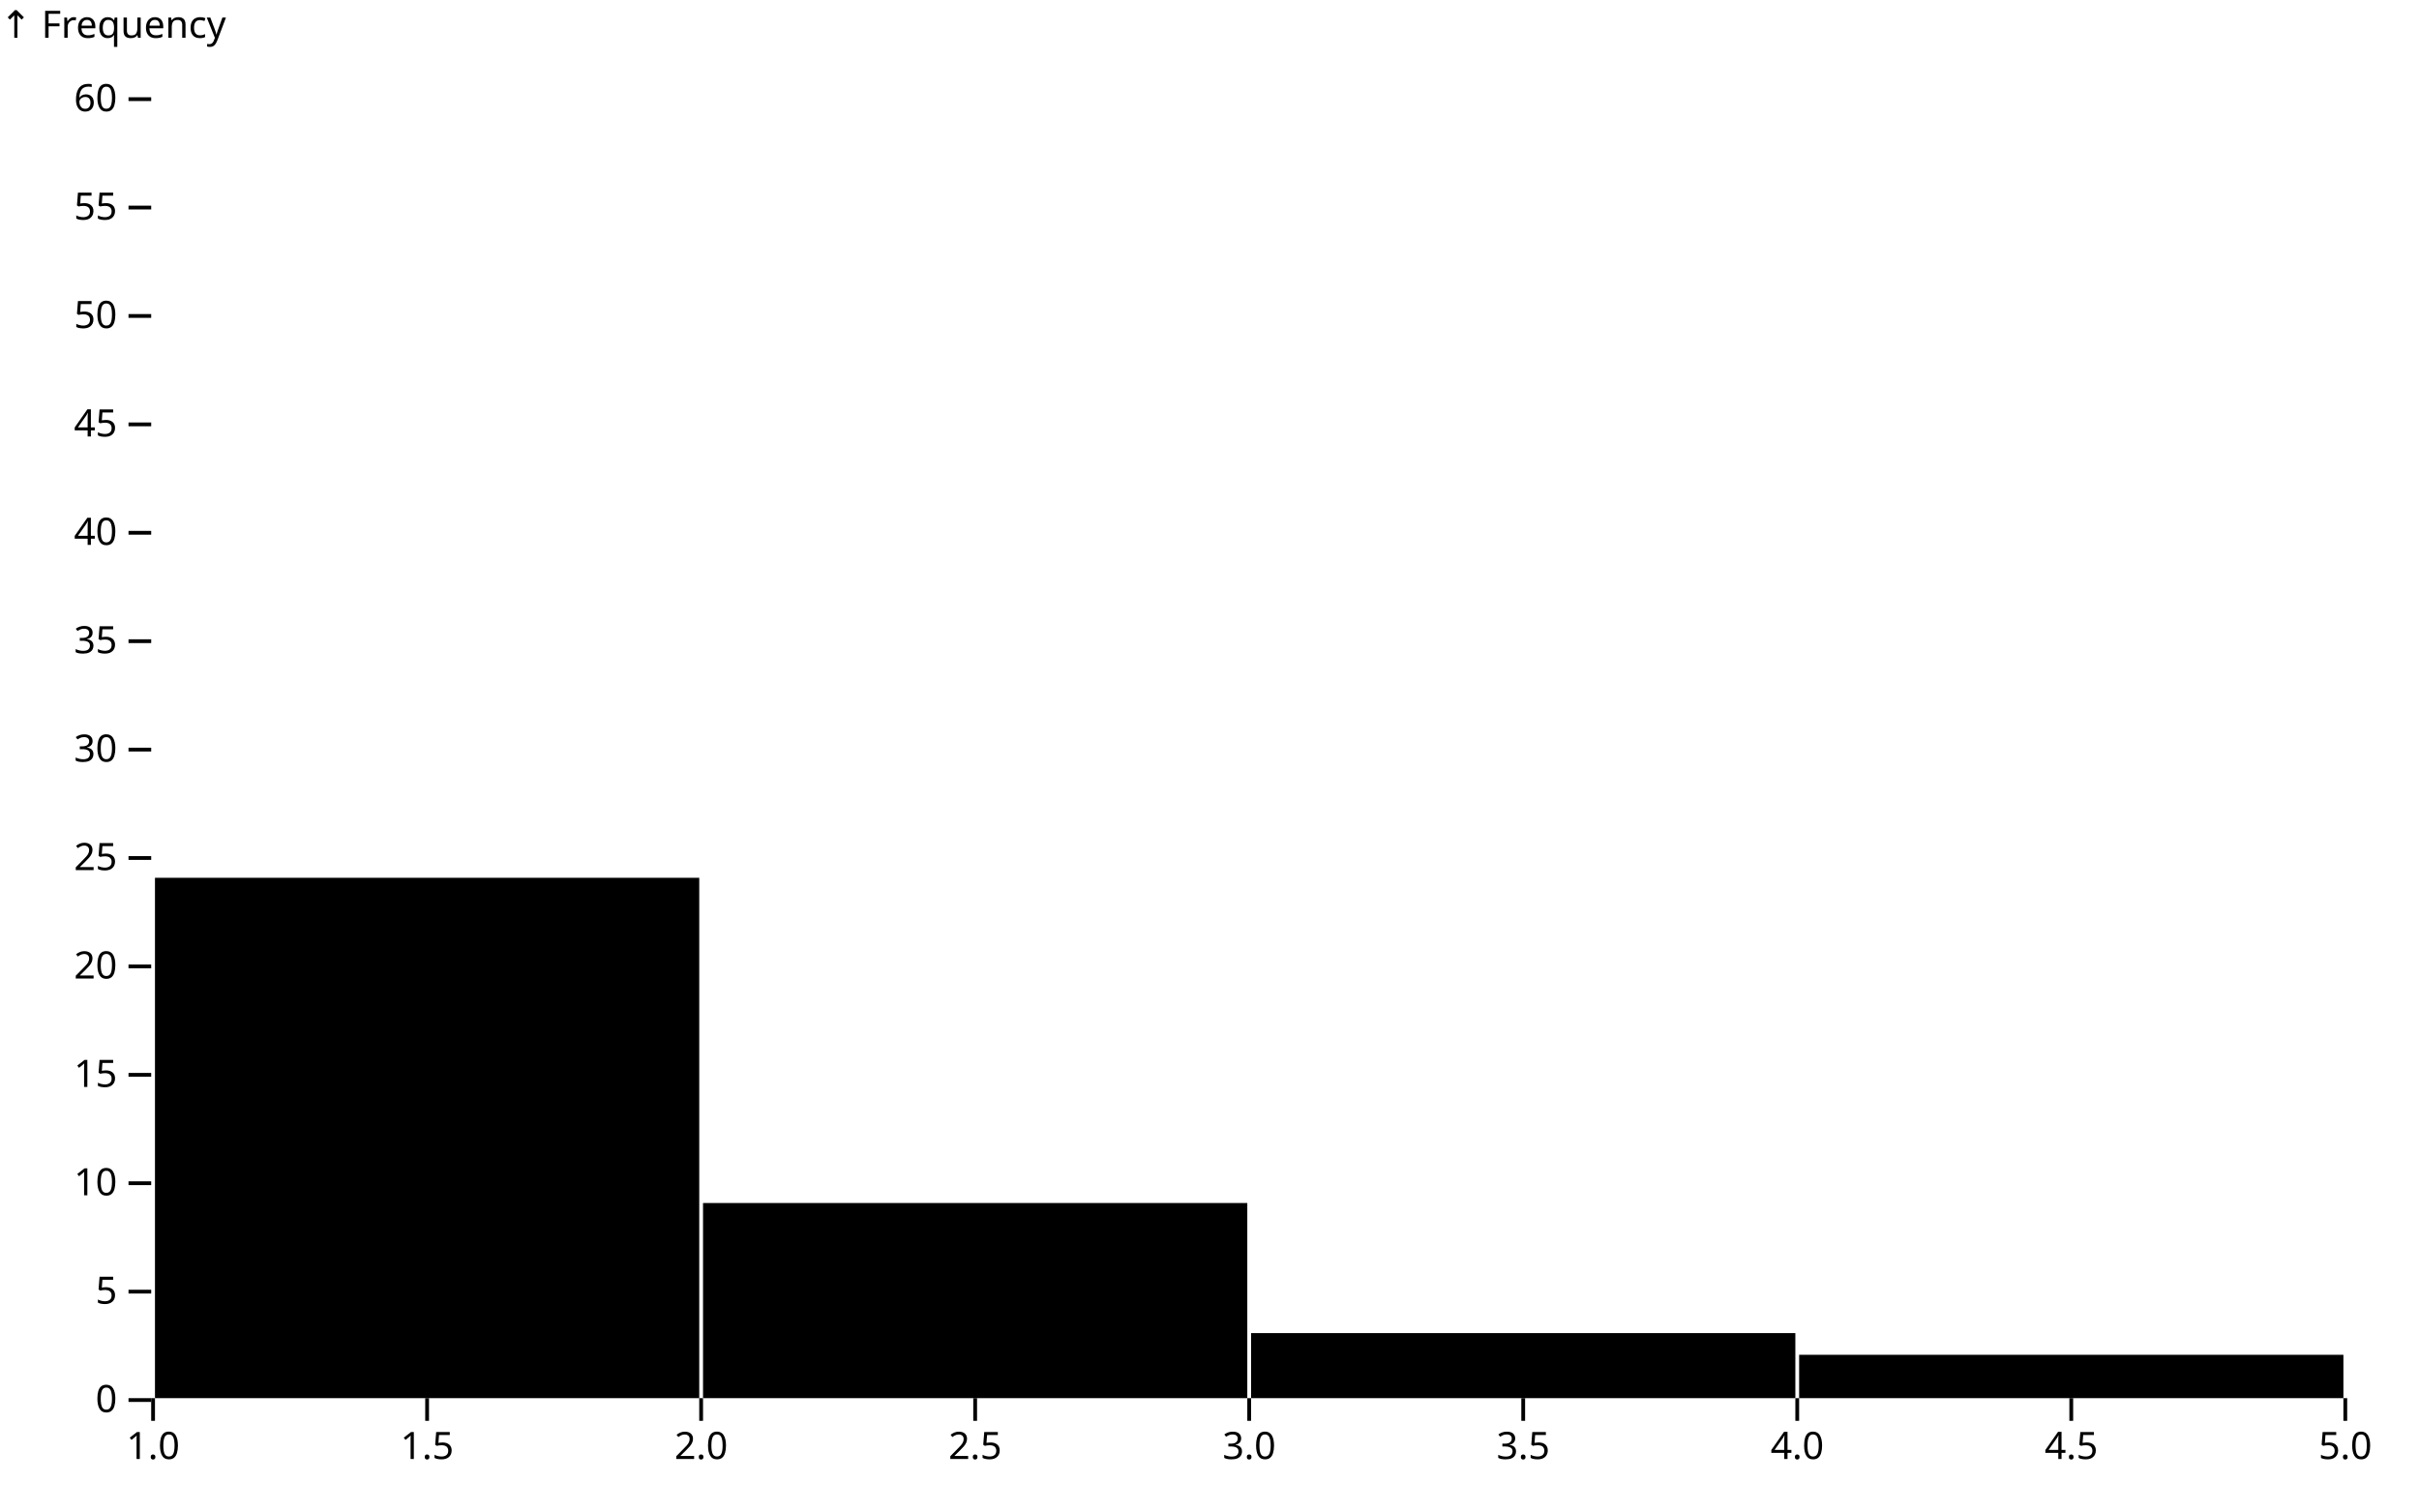
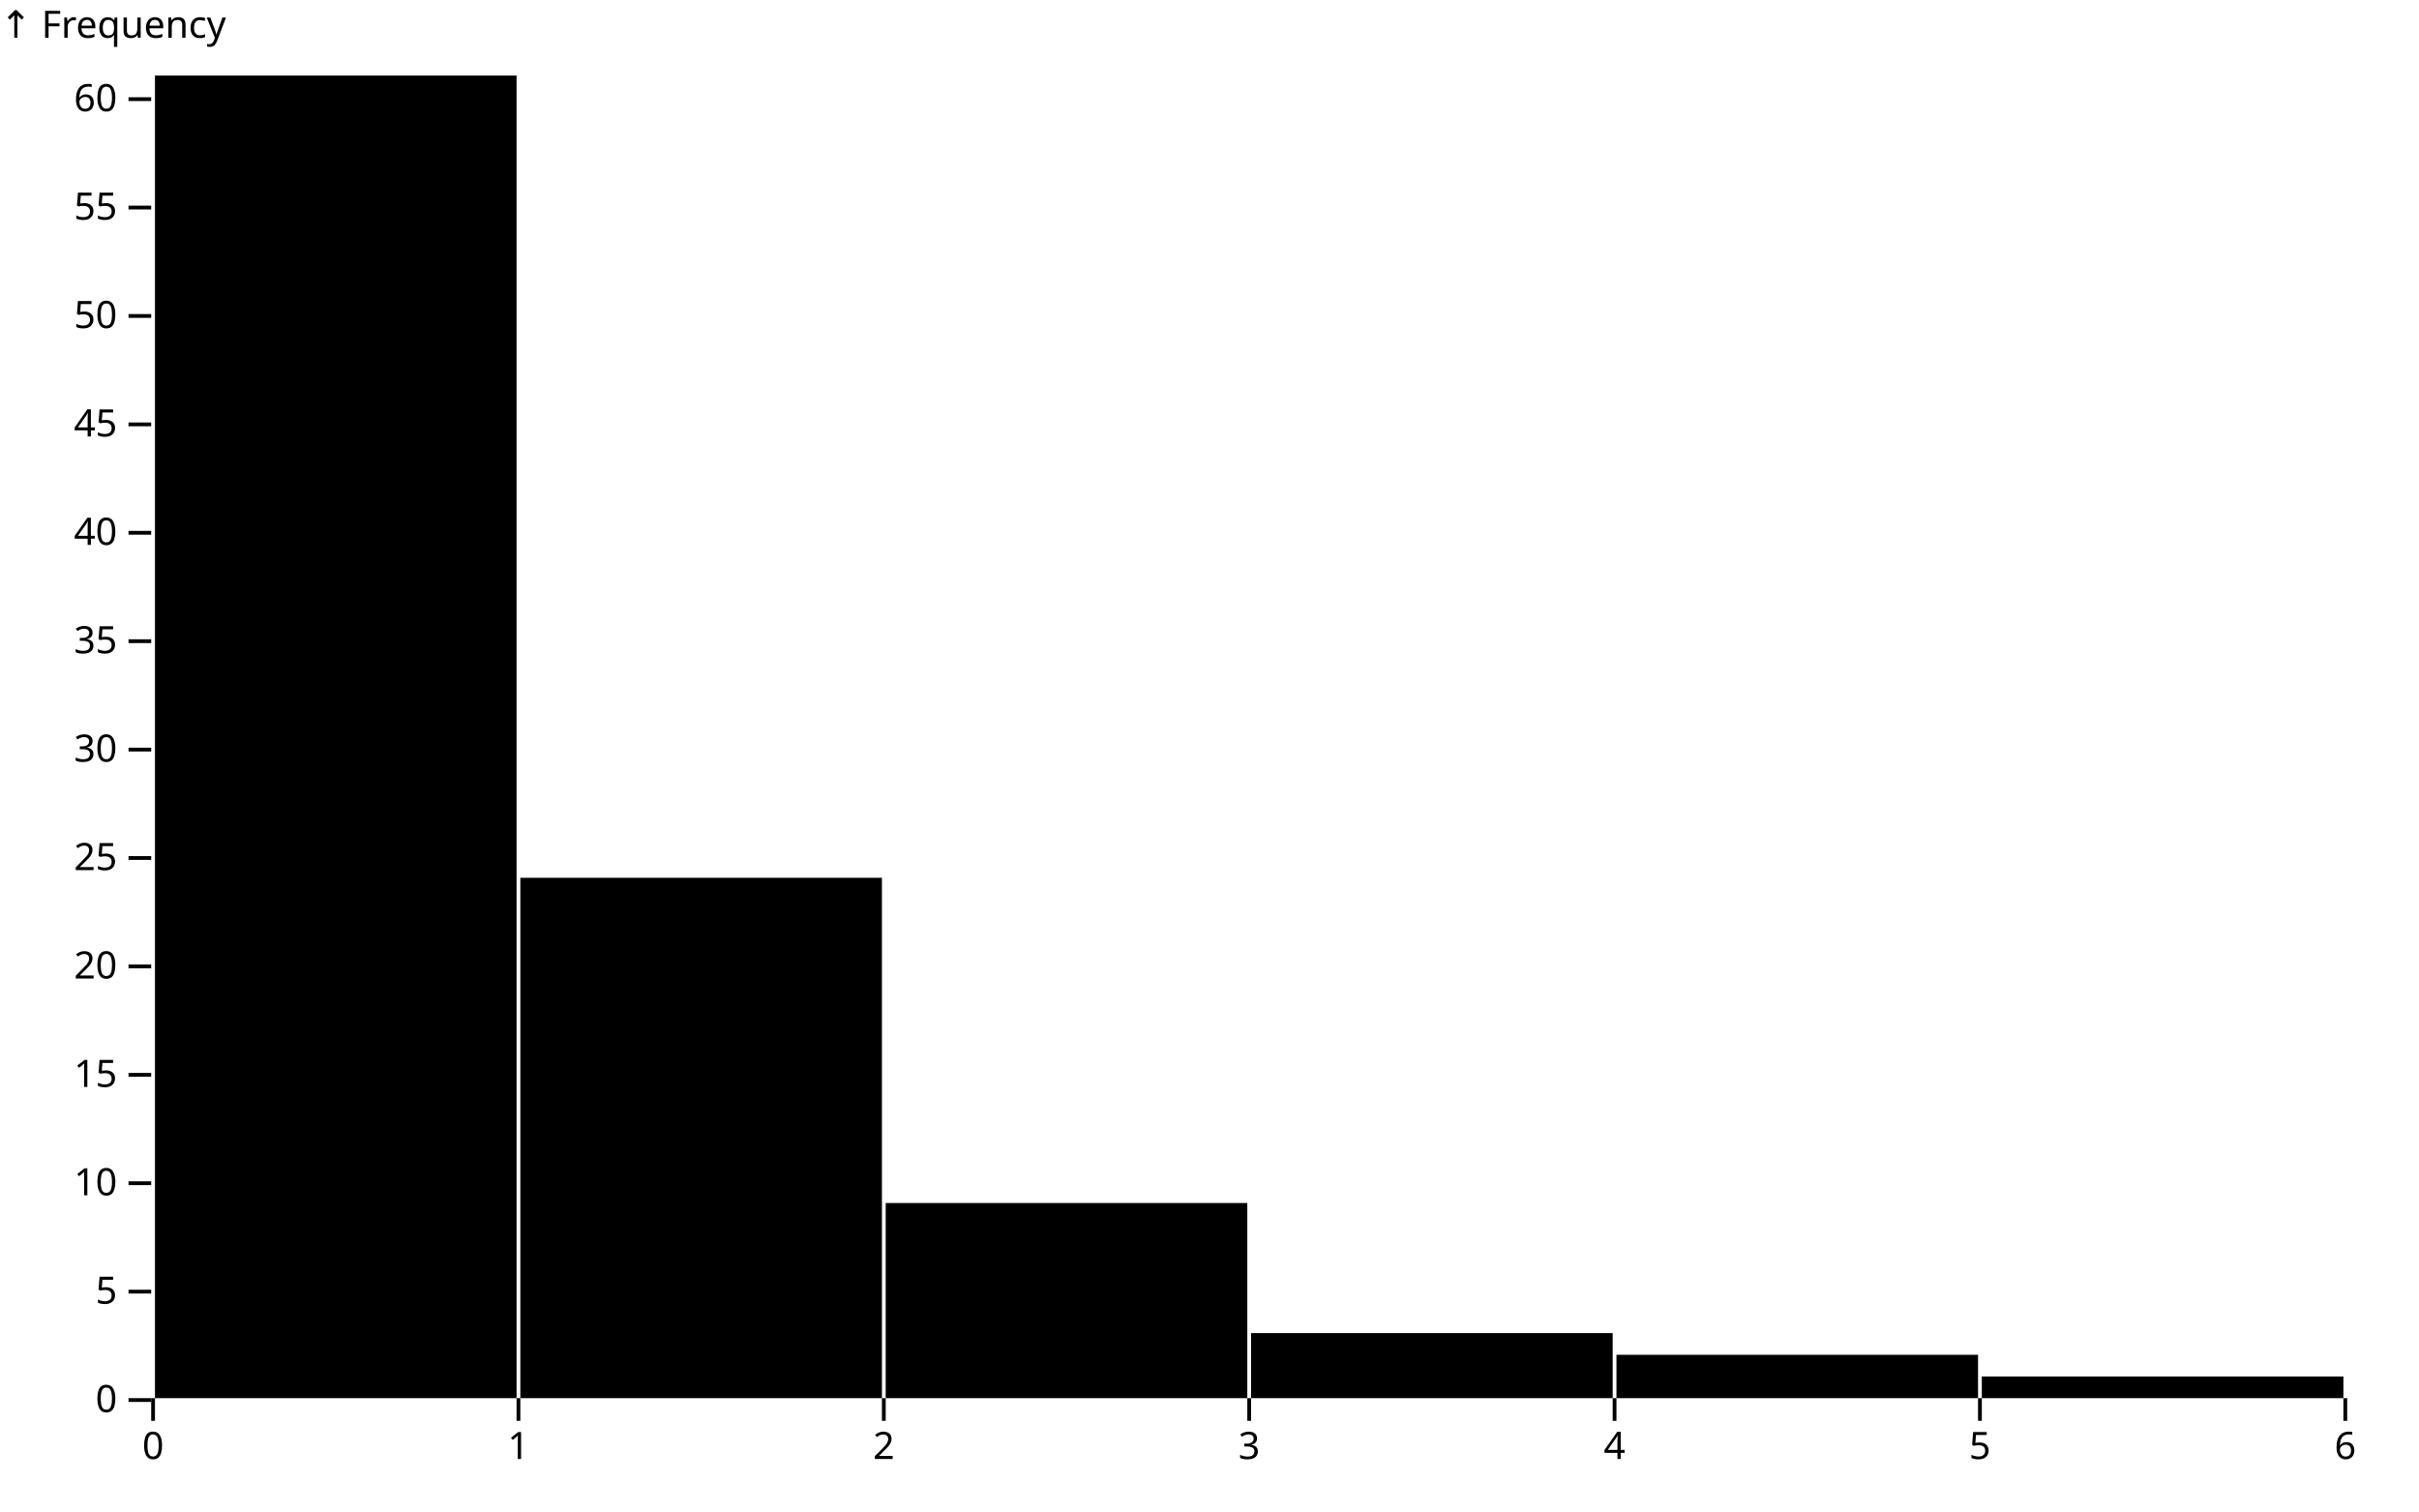
<svg xmlns="http://www.w3.org/2000/svg" class="plot" fill="currentColor" font-family="system-ui, sans-serif" font-size="10" text-anchor="middle" width="640" height="400" viewBox="0 0 640 400">
  <style>
    .plot {
      display: block;
      background: white;
      height: auto;
      height: intrinsic;
      max-width: 100%;
    }

    .plot text,
    .plot tspan {
      white-space: pre;
    }
  </style>
  <g aria-label="y-axis" aria-description="↑ Frequency" transform="translate(40,0)" fill="none" text-anchor="end" font-variant="tabular-nums">
    <g class="tick" opacity="1" transform="translate(0,370.5)">
      <line stroke="currentColor" x2="-6" />
      <text fill="currentColor" x="-9" dy="0.32em">0</text>
    </g>
    <g class="tick" opacity="1" transform="translate(0,341.8115)">
      <line stroke="currentColor" x2="-6" />
      <text fill="currentColor" x="-9" dy="0.32em">5</text>
    </g>
    <g class="tick" opacity="1" transform="translate(0,313.123)">
      <line stroke="currentColor" x2="-6" />
      <text fill="currentColor" x="-9" dy="0.32em">10</text>
    </g>
    <g class="tick" opacity="1" transform="translate(0,284.4344)">
      <line stroke="currentColor" x2="-6" />
      <text fill="currentColor" x="-9" dy="0.32em">15</text>
    </g>
    <g class="tick" opacity="1" transform="translate(0,255.7459)">
      <line stroke="currentColor" x2="-6" />
      <text fill="currentColor" x="-9" dy="0.32em">20</text>
    </g>
    <g class="tick" opacity="1" transform="translate(0,227.0574)">
      <line stroke="currentColor" x2="-6" />
      <text fill="currentColor" x="-9" dy="0.32em">25</text>
    </g>
    <g class="tick" opacity="1" transform="translate(0,198.3689)">
      <line stroke="currentColor" x2="-6" />
      <text fill="currentColor" x="-9" dy="0.32em">30</text>
    </g>
    <g class="tick" opacity="1" transform="translate(0,169.6803)">
      <line stroke="currentColor" x2="-6" />
      <text fill="currentColor" x="-9" dy="0.32em">35</text>
    </g>
    <g class="tick" opacity="1" transform="translate(0,140.9918)">
      <line stroke="currentColor" x2="-6" />
      <text fill="currentColor" x="-9" dy="0.32em">40</text>
    </g>
    <g class="tick" opacity="1" transform="translate(0,112.3033)">
      <line stroke="currentColor" x2="-6" />
      <text fill="currentColor" x="-9" dy="0.32em">45</text>
    </g>
    <g class="tick" opacity="1" transform="translate(0,83.61475)">
      <line stroke="currentColor" x2="-6" />
      <text fill="currentColor" x="-9" dy="0.32em">50</text>
    </g>
    <g class="tick" opacity="1" transform="translate(0,54.92623)">
      <line stroke="currentColor" x2="-6" />
      <text fill="currentColor" x="-9" dy="0.32em">55</text>
    </g>
    <g class="tick" opacity="1" transform="translate(0,26.2377)">
      <line stroke="currentColor" x2="-6" />
      <text fill="currentColor" x="-9" dy="0.32em">60</text>
    </g>
    <text fill="currentColor" font-variant="normal" transform="translate(-40,20)" dy="-1em" text-anchor="start">↑ Frequency</text>
  </g>
  <g aria-label="x-axis" transform="translate(0,370)" fill="none" text-anchor="middle" font-variant="tabular-nums">
    <g class="tick" opacity="1" transform="translate(40.5,0)">
      <line stroke="currentColor" y2="6" />
-       <text fill="currentColor" y="9" dy="0.71em">1.0</text>
+       <text fill="currentColor" y="9" dy="0.71em">0</text>
    </g>
-     <g class="tick" opacity="1" transform="translate(113,0)">
+     <g class="tick" opacity="1" transform="translate(137.1667,0)">
      <line stroke="currentColor" y2="6" />
-       <text fill="currentColor" y="9" dy="0.71em">1.5</text>
+       <text fill="currentColor" y="9" dy="0.71em">1</text>
    </g>
-     <g class="tick" opacity="1" transform="translate(185.5,0)">
+     <g class="tick" opacity="1" transform="translate(233.8333,0)">
      <line stroke="currentColor" y2="6" />
-       <text fill="currentColor" y="9" dy="0.71em">2.0</text>
-     </g>
-     <g class="tick" opacity="1" transform="translate(258,0)">
-       <line stroke="currentColor" y2="6" />
-       <text fill="currentColor" y="9" dy="0.71em">2.5</text>
+       <text fill="currentColor" y="9" dy="0.71em">2</text>
    </g>
    <g class="tick" opacity="1" transform="translate(330.5,0)">
      <line stroke="currentColor" y2="6" />
-       <text fill="currentColor" y="9" dy="0.71em">3.0</text>
+       <text fill="currentColor" y="9" dy="0.71em">3</text>
    </g>
-     <g class="tick" opacity="1" transform="translate(403,0)">
+     <g class="tick" opacity="1" transform="translate(427.1667,0)">
      <line stroke="currentColor" y2="6" />
-       <text fill="currentColor" y="9" dy="0.71em">3.5</text>
+       <text fill="currentColor" y="9" dy="0.71em">4</text>
    </g>
-     <g class="tick" opacity="1" transform="translate(475.5,0)">
+     <g class="tick" opacity="1" transform="translate(523.8333,0)">
      <line stroke="currentColor" y2="6" />
-       <text fill="currentColor" y="9" dy="0.71em">4.0</text>
-     </g>
-     <g class="tick" opacity="1" transform="translate(548,0)">
-       <line stroke="currentColor" y2="6" />
-       <text fill="currentColor" y="9" dy="0.71em">4.5</text>
+       <text fill="currentColor" y="9" dy="0.71em">5</text>
    </g>
    <g class="tick" opacity="1" transform="translate(620.5,0)">
      <line stroke="currentColor" y2="6" />
-       <text fill="currentColor" y="9" dy="0.71em">5.0</text>
+       <text fill="currentColor" y="9" dy="0.71em">6</text>
    </g>
  </g>
  <g aria-label="rect">
-     <rect x="41" y="232.295" width="144" height="137.705" />
-     <rect x="186" y="318.361" width="144" height="51.639" />
-     <rect x="331" y="352.787" width="144" height="17.213" />
-     <rect x="476" y="358.525" width="144" height="11.475" />
+     <rect x="41" y="20" width="95.667" height="350" />
+     <rect x="137.667" y="232.295" width="95.667" height="137.705" />
+     <rect x="234.333" y="318.361" width="95.667" height="51.639" />
+     <rect x="331" y="352.787" width="95.667" height="17.213" />
+     <rect x="427.667" y="358.525" width="95.667" height="11.475" />
+     <rect x="524.333" y="364.262" width="95.667" height="5.738" />
  </g>
</svg>
